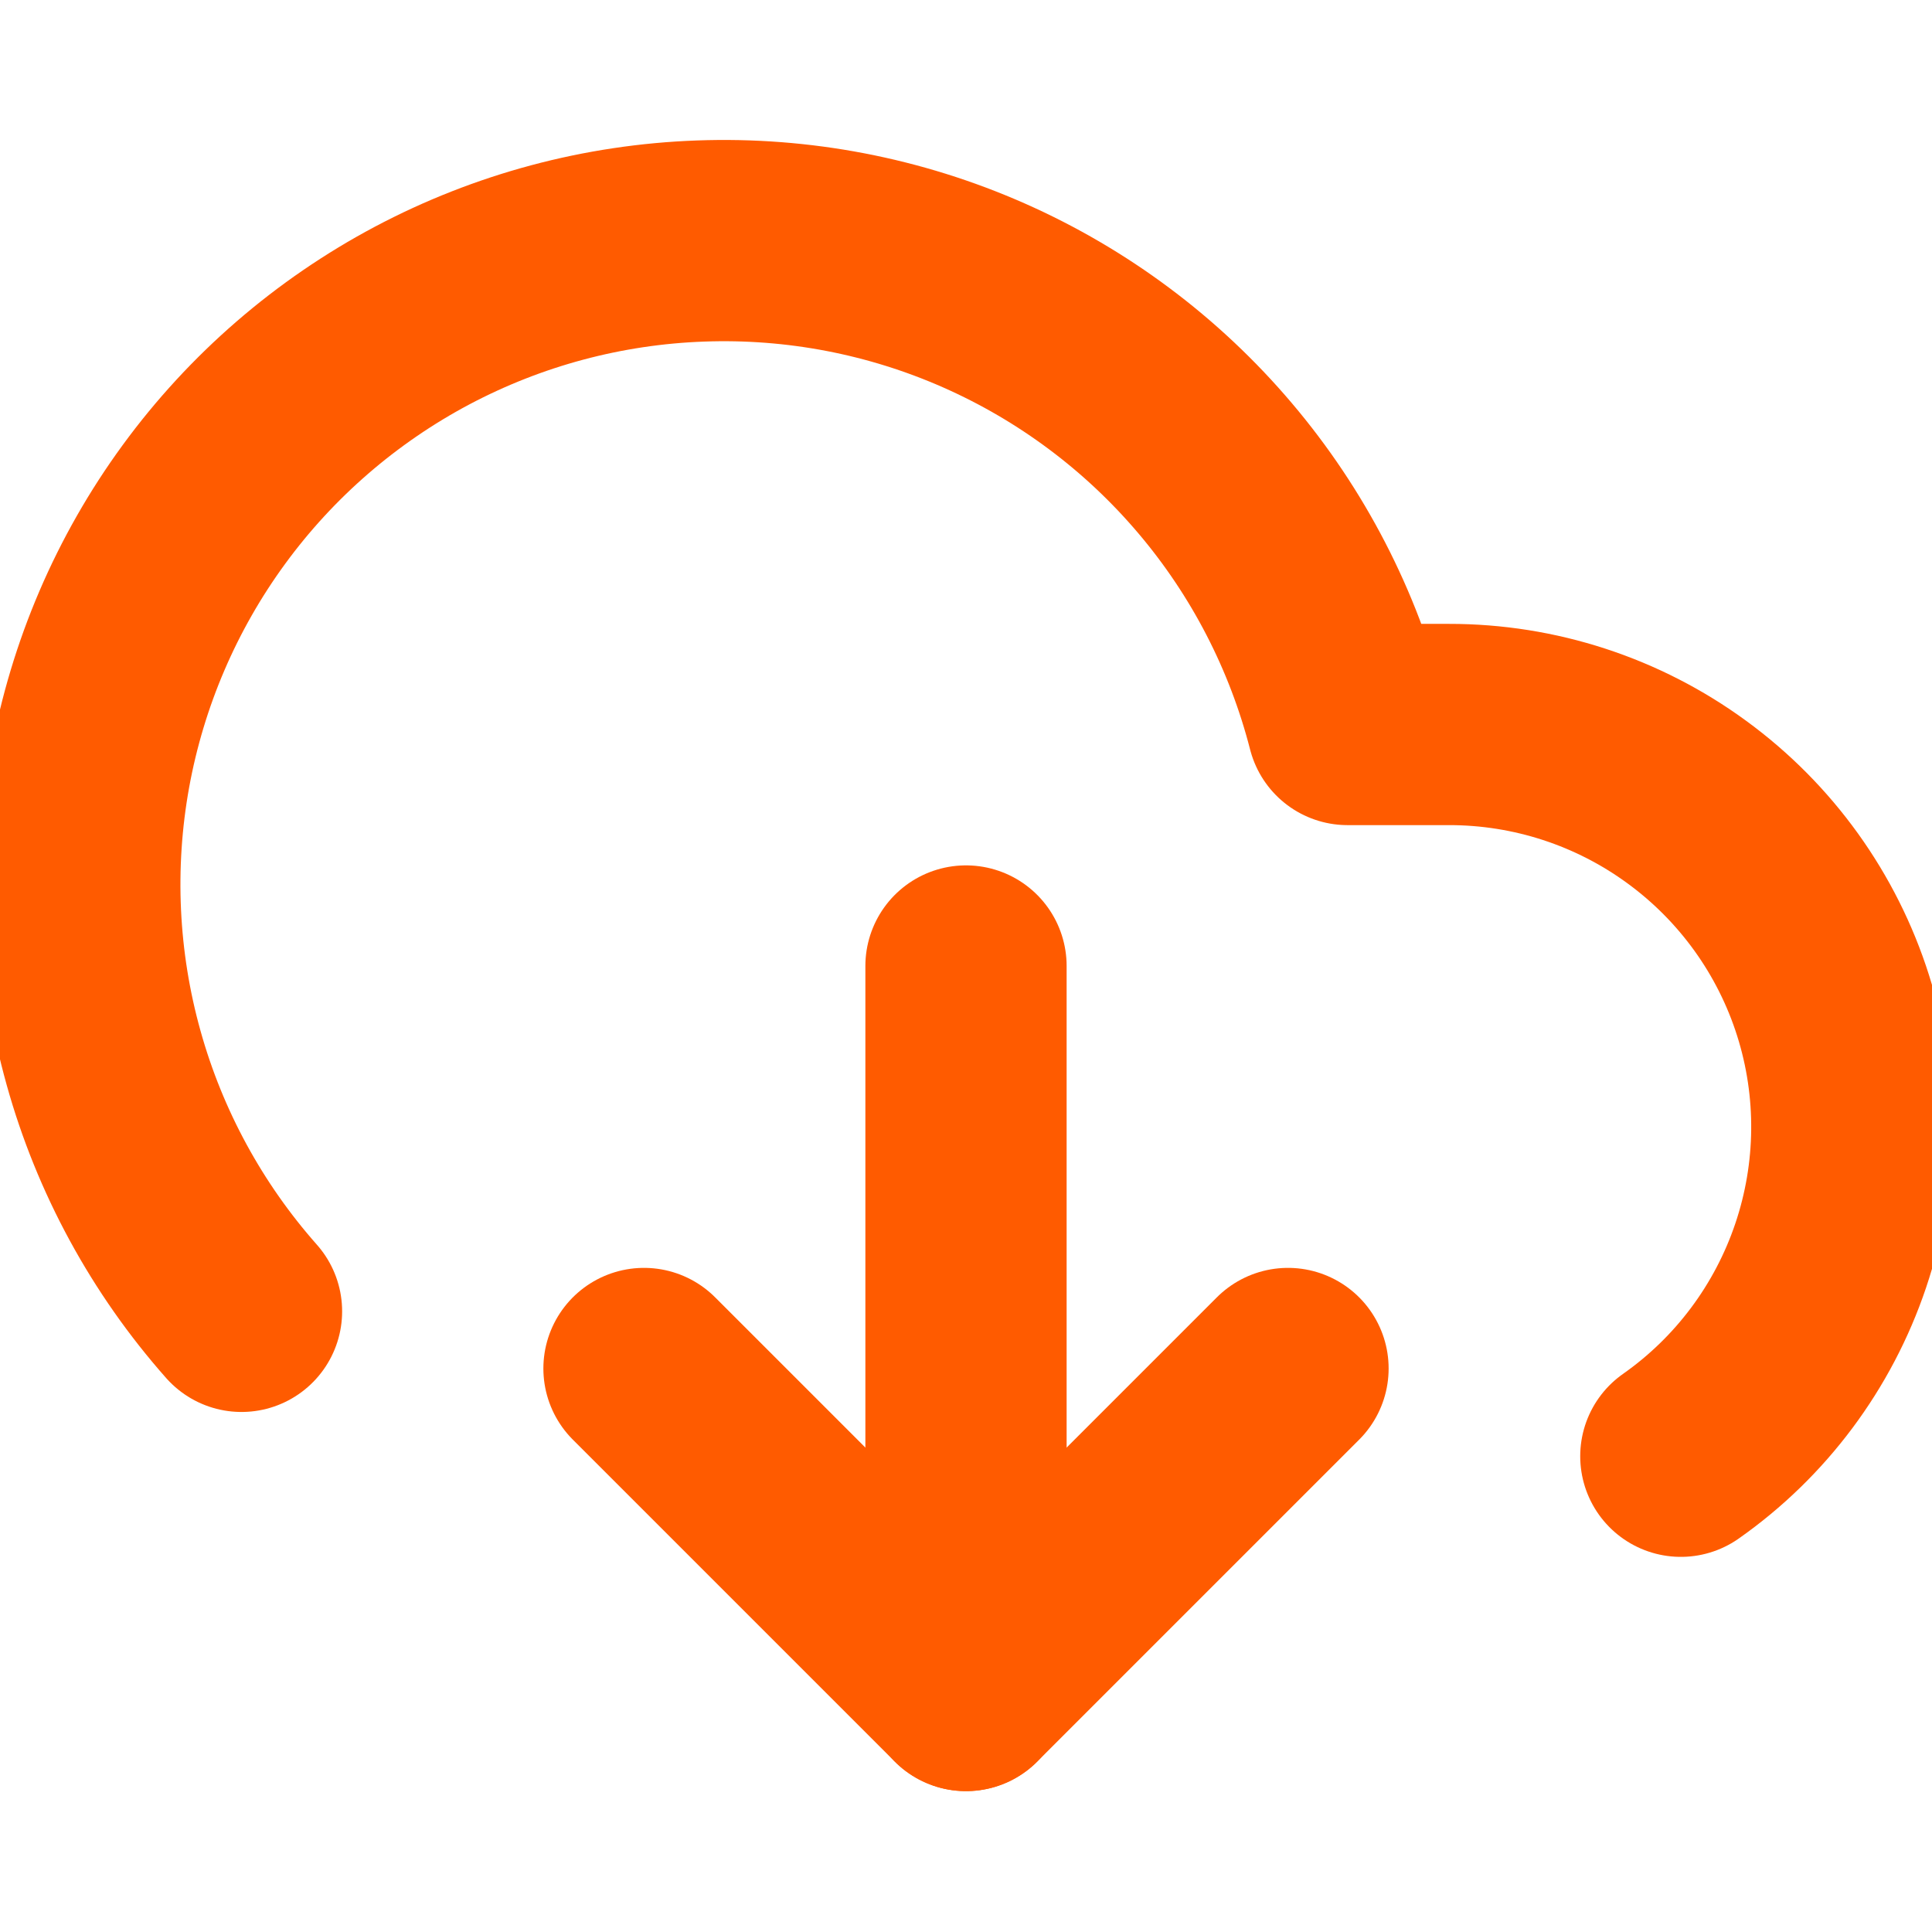
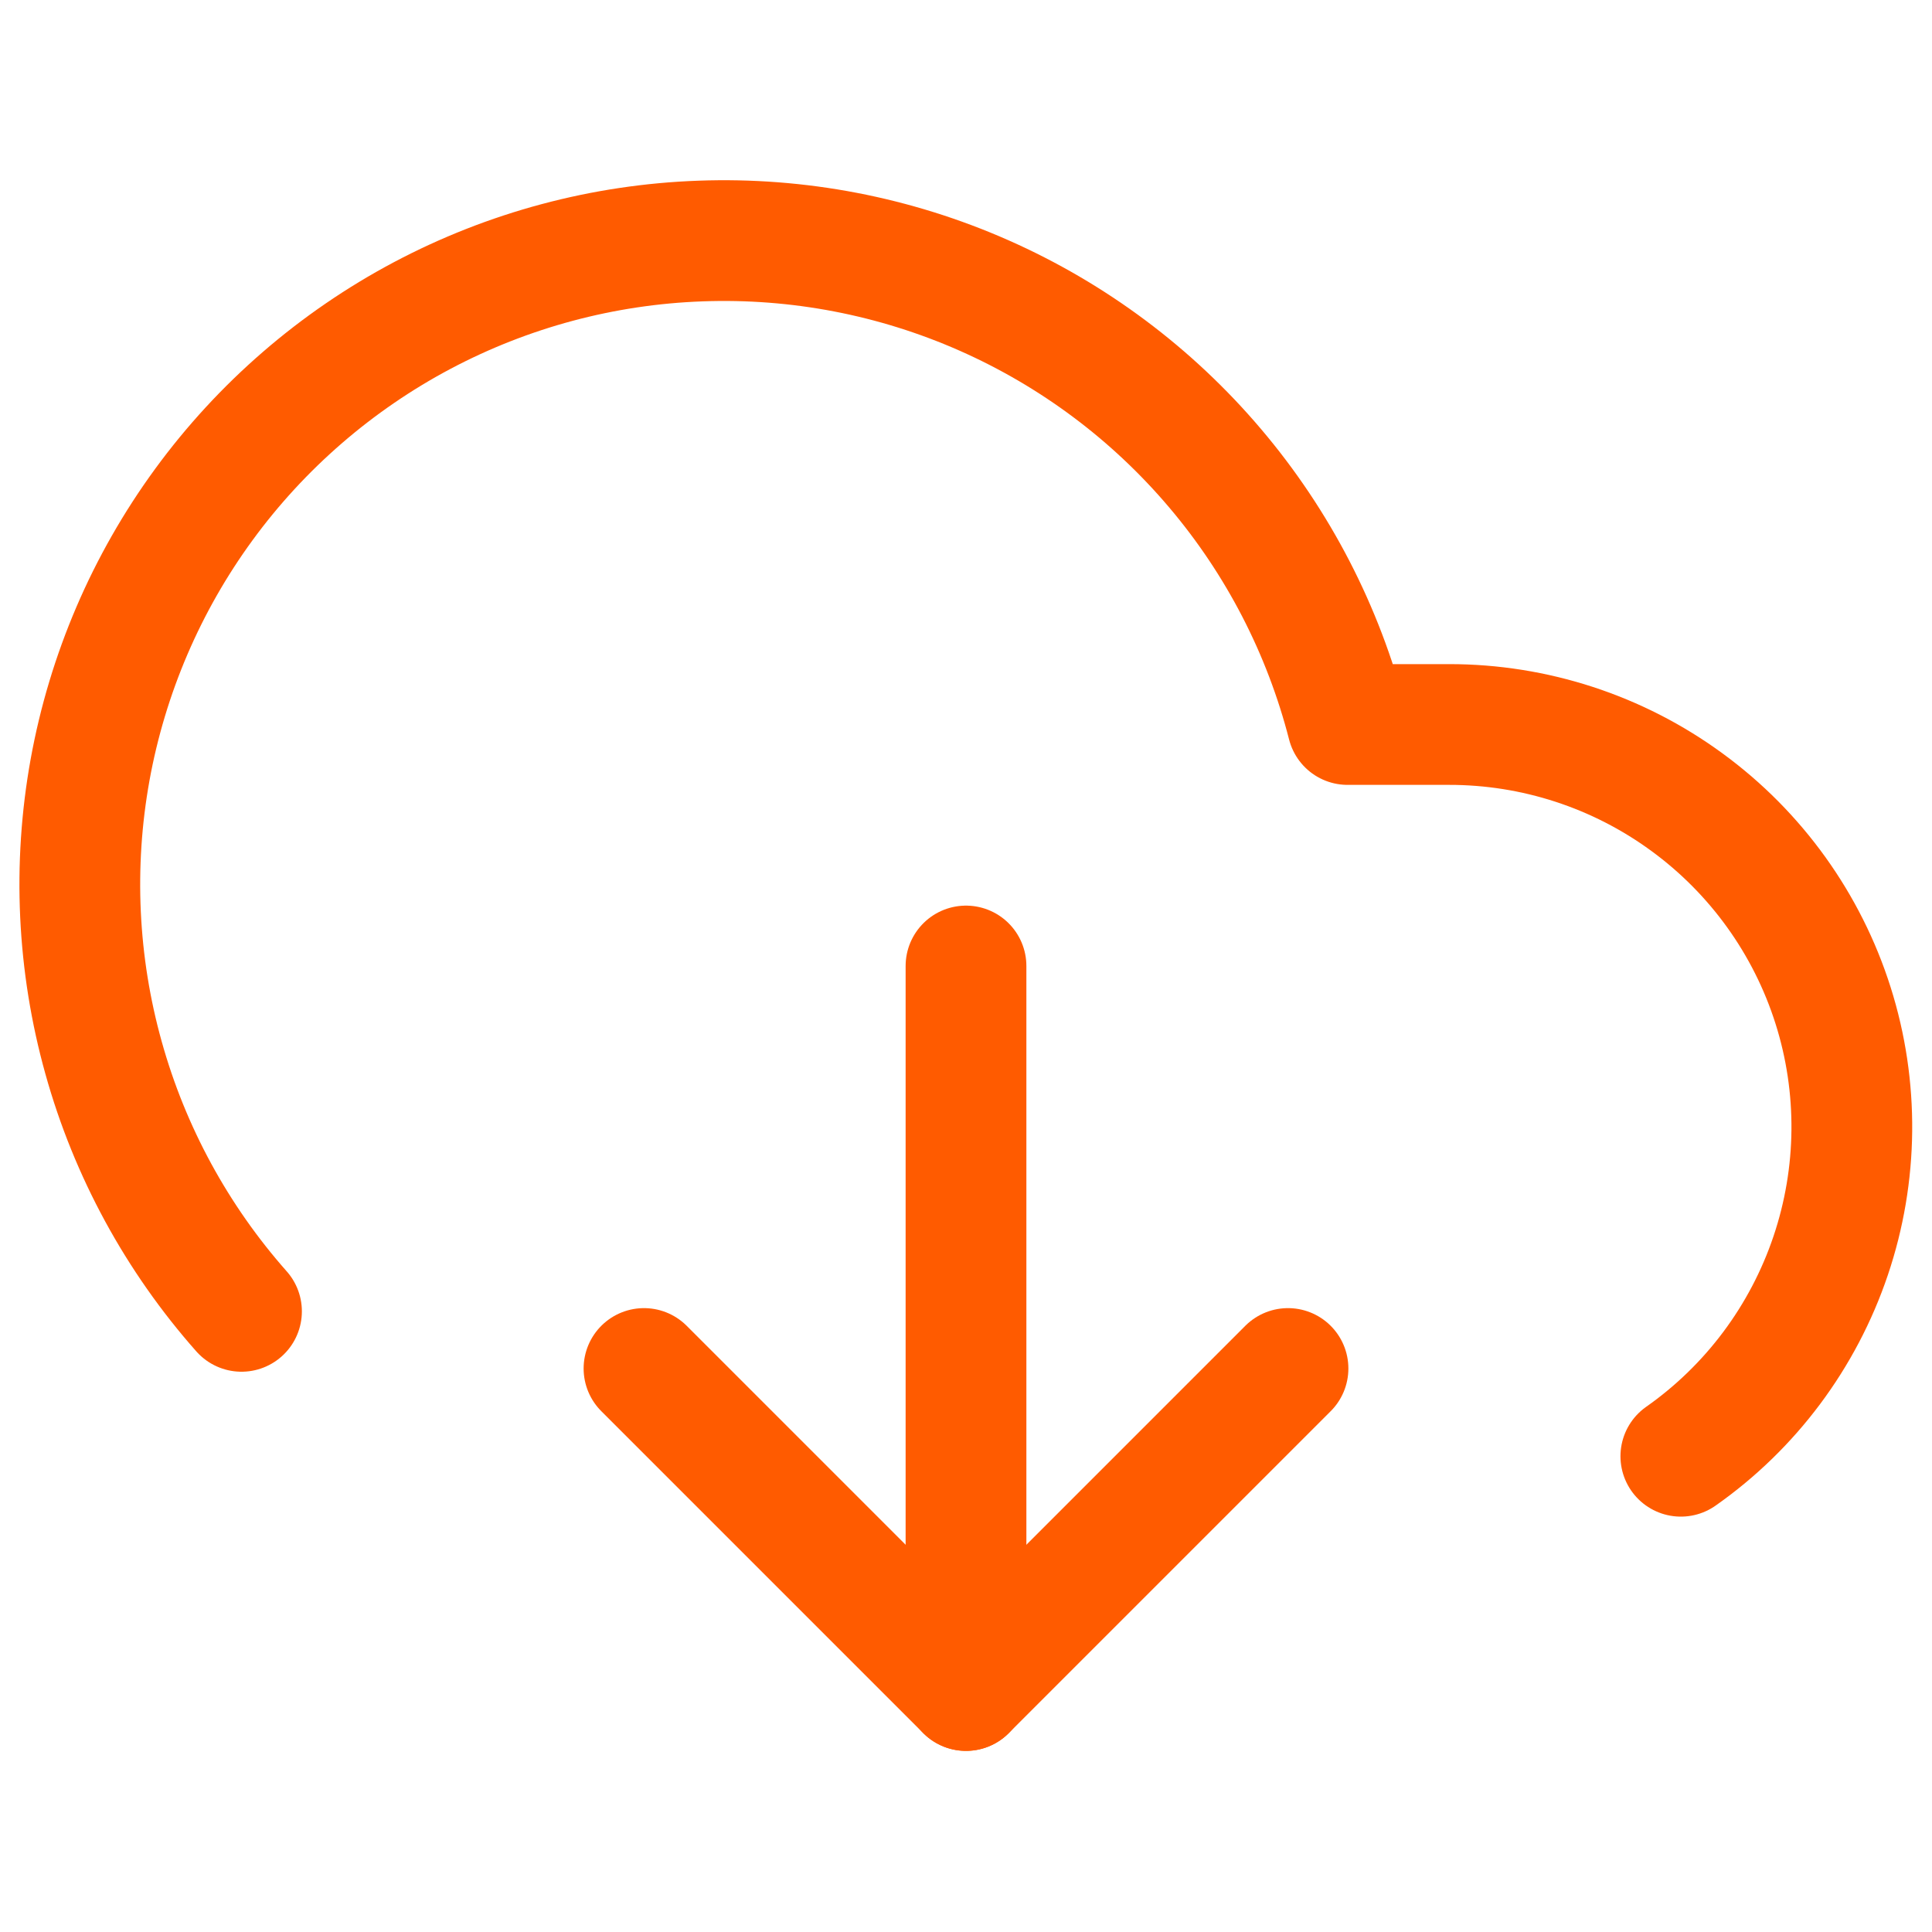
<svg xmlns="http://www.w3.org/2000/svg" width="24" height="24" viewBox="0 0 24 24" fill="none">
-   <path d="M8 17L12 21L16 17" stroke="#FF5B00" stroke-width="2.5" stroke-linecap="round" stroke-linejoin="round" />
-   <path d="M12 12V21" stroke="#FF5B00" stroke-width="2.5" stroke-linecap="round" stroke-linejoin="round" />
-   <path d="M20.88 18.09C21.75 17.479 22.401 16.606 22.741 15.599C23.081 14.592 23.092 13.503 22.771 12.49C22.45 11.477 21.814 10.592 20.956 9.965C20.099 9.337 19.063 8.999 18 9H16.74C16.439 7.828 15.877 6.739 15.094 5.816C14.312 4.893 13.33 4.159 12.223 3.67C11.116 3.181 9.913 2.95 8.704 2.994C7.494 3.037 6.311 3.354 5.242 3.921C4.173 4.489 3.246 5.291 2.532 6.268C1.818 7.245 1.335 8.371 1.119 9.562C0.904 10.752 0.961 11.977 1.287 13.142C1.612 14.307 2.198 15.384 3 16.29" stroke="#FF5B00" stroke-width="2.5" stroke-linecap="round" stroke-linejoin="round" />
+   <path d="M8 17L12 21L16 17" stroke="#FF5B00" stroke-width="1.5" stroke-linecap="round" stroke-linejoin="round" />
+   <path d="M12 12V21" stroke="#FF5B00" stroke-width="1.5" stroke-linecap="round" stroke-linejoin="round" />
+   <path d="M20.88 18.09C21.75 17.479 22.401 16.606 22.741 15.599C23.081 14.592 23.092 13.503 22.771 12.49C22.45 11.477 21.814 10.592 20.956 9.965C20.099 9.337 19.063 8.999 18 9H16.74C16.439 7.828 15.877 6.739 15.094 5.816C14.312 4.893 13.33 4.159 12.223 3.67C11.116 3.181 9.913 2.95 8.704 2.994C7.494 3.037 6.311 3.354 5.242 3.921C4.173 4.489 3.246 5.291 2.532 6.268C1.818 7.245 1.335 8.371 1.119 9.562C0.904 10.752 0.961 11.977 1.287 13.142C1.612 14.307 2.198 15.384 3 16.29" stroke="#FF5B00" stroke-width="1.5" stroke-linecap="round" stroke-linejoin="round" />
</svg>
